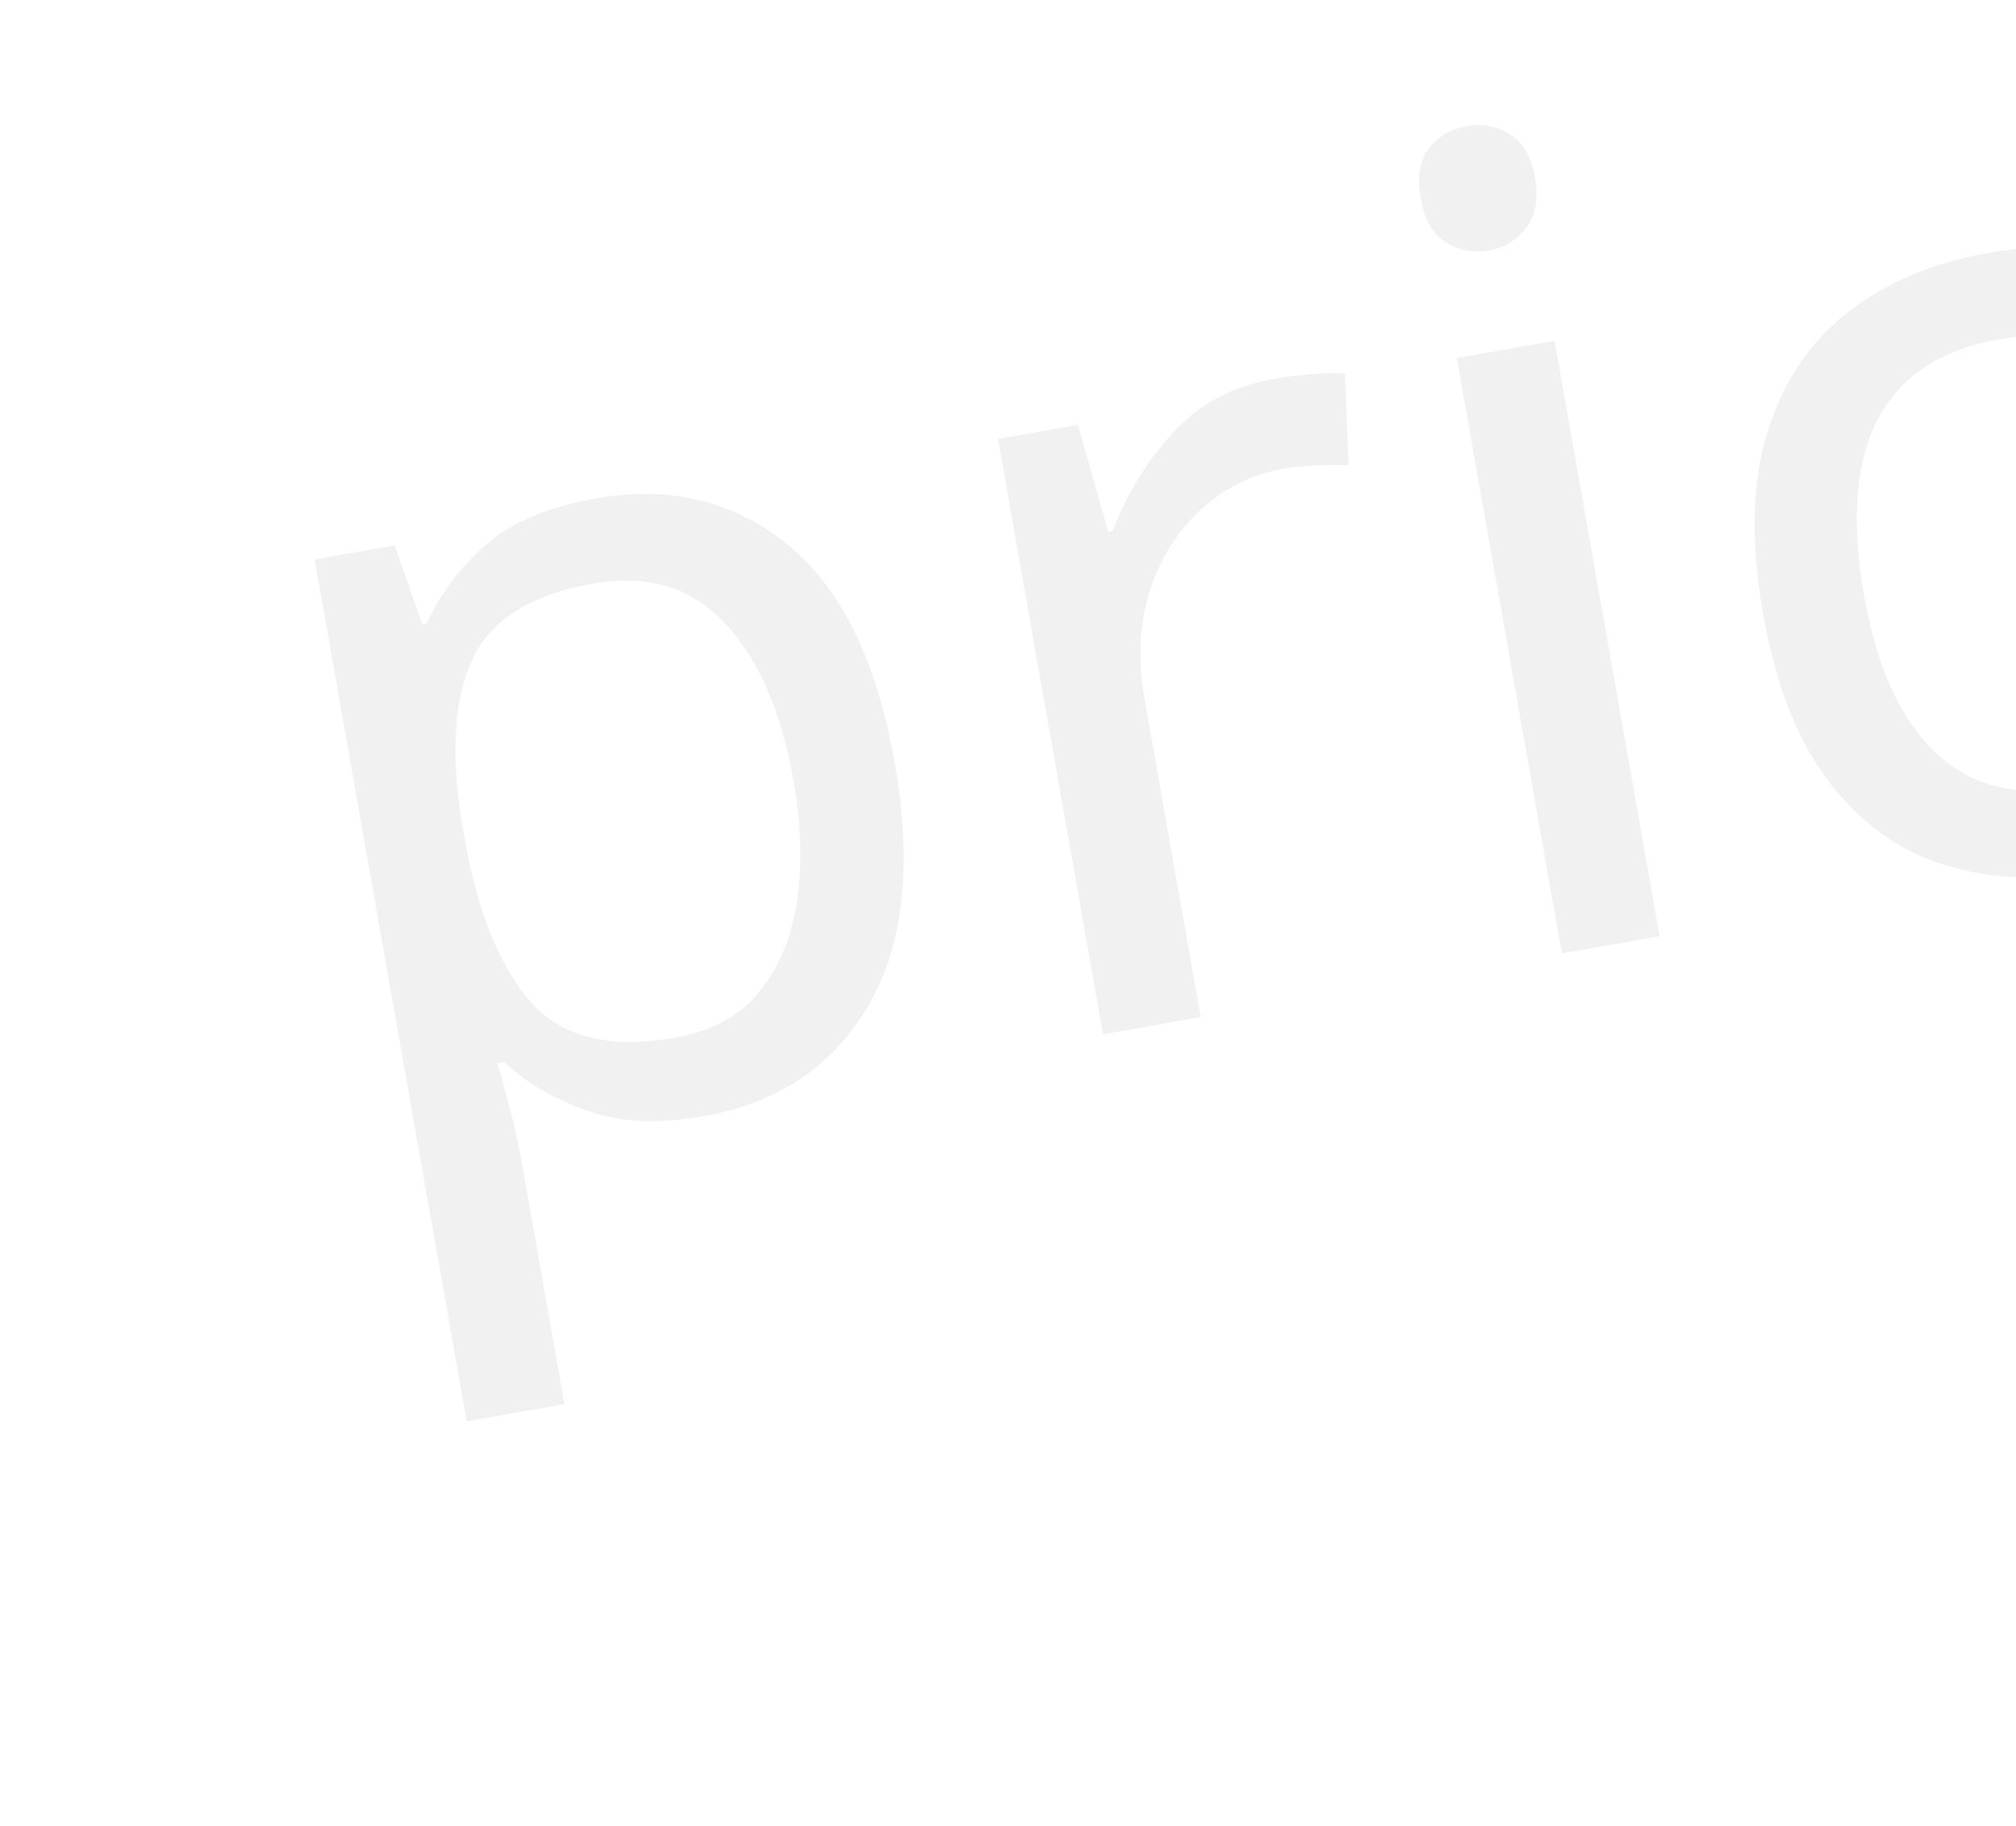
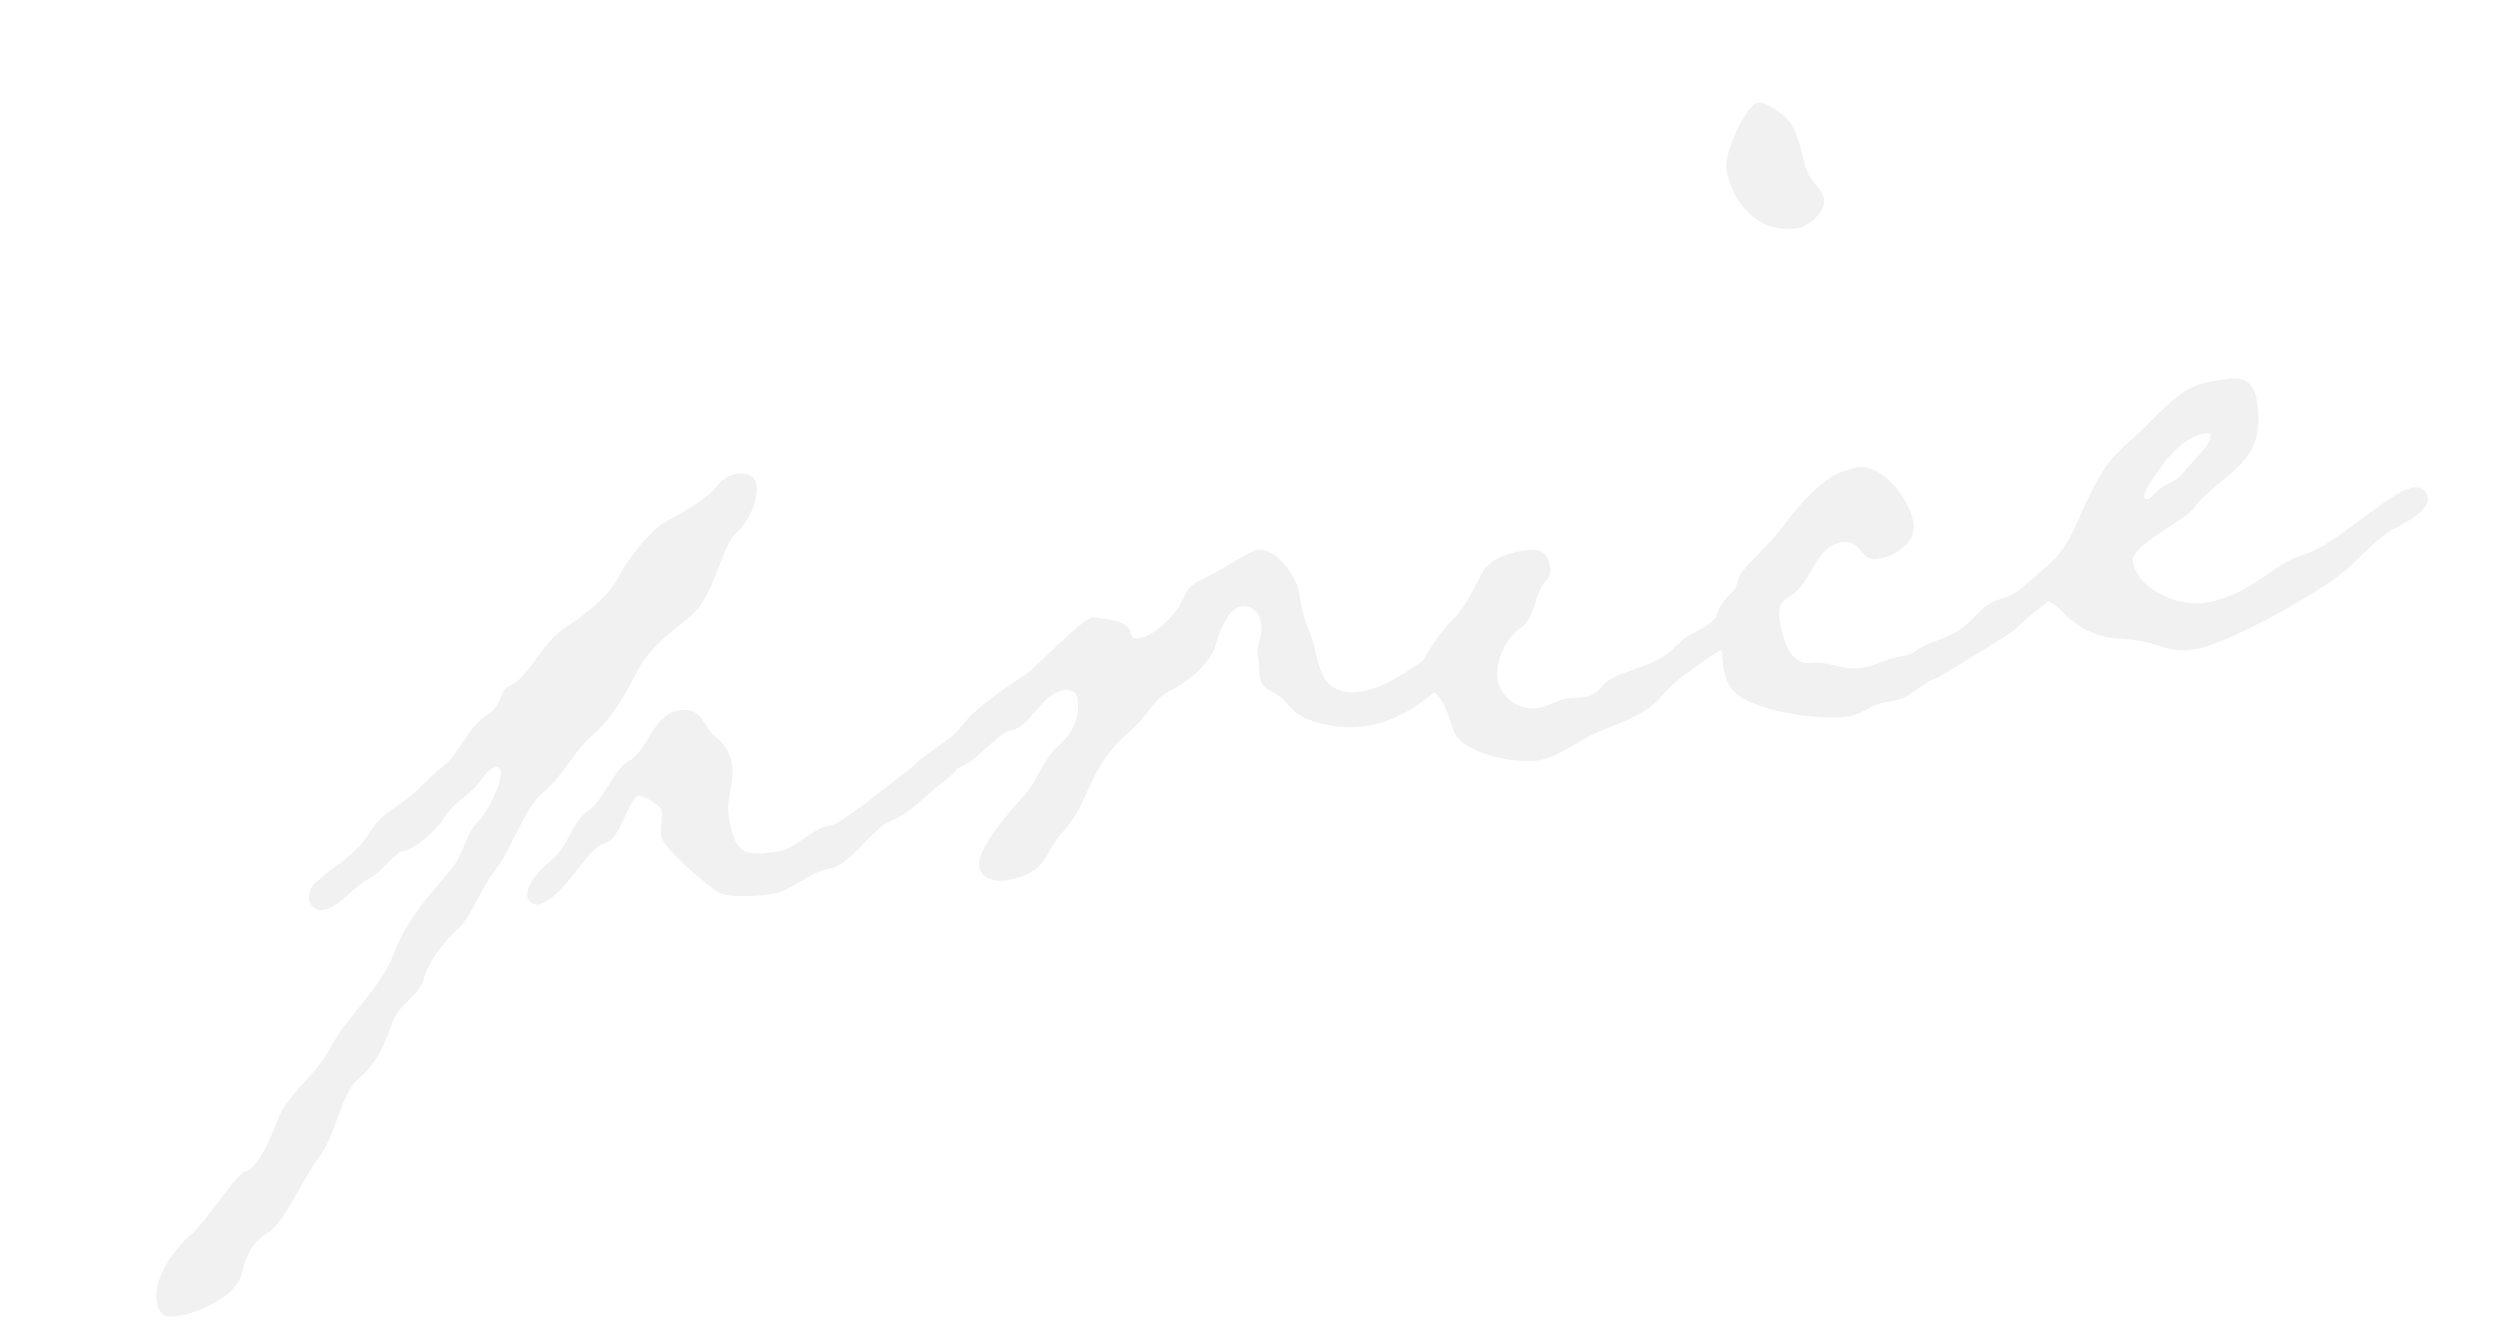
- <svg xmlns="http://www.w3.org/2000/svg" width="473.526" height="428.912">
-   <text id="price" transform="rotate(-10 1611.137 -298.899)" fill="#f1f1f1" font-size="265" font-family="EmilyAustin, Emily Austin">
-     <tspan x="0" y="0">price</tspan>
-   </text>
+ <svg xmlns="http://www.w3.org/2000/svg" width="436.879" height="230.52">
+   <path id="パス_47151" data-name="パス 47151" d="M88.775-63.6c0-1.59-1.59-2.385-3.18-2.385a5.581 5.581 0 00-3.445 1.325c-2.12 2.12-6.89 3.71-10.07 4.77-2.65.795-7.685 5.3-9.54 7.685-2.385 3.445-7.155 5.83-10.865 7.42C47.17-42.93 43.99-37.63 40.81-36.57c-3.18.795-1.855 2.915-5.3 4.505-3.975 1.59-5.83 5.83-9.54 7.685-2.385 1.325-4.24 2.915-6.625 4.24-4.24 2.12-5.035 1.855-8.48 5.565-3.18 3.18-6.36 3.71-9.805 6.095A3.259 3.259 0 00-.8-5.565a2.164 2.164 0 002.39 2.12c2.385 0 5.83-3.18 8.48-3.975 2.12-.53 5.3-3.71 6.625-3.71 2.385 0 6.625-2.65 8.215-4.505 2.12-2.385 4.77-2.915 7.155-5.035.8-.8 2.12-2.12 3.18-2.12a.7.7 0 01.8.8c0 2.12-3.445 6.625-5.3 7.95-2.385 1.59-3.445 4.77-5.565 6.89C20.41-2.91 15.64.27 12.195 6.1S2.65 15.1-1.59 20.405c-2.915 3.975-7.685 6.095-10.6 9.8-1.325 2.12-5.3 9.01-7.95 9.01-1.325 0-8.215 7.42-10.865 9.01-3.445 1.855-8.215 6.625-8.215 10.6 0 2.65 1.06 3.18 3.71 3.18 3.445 0 9.805-1.59 11.66-5.035 1.06-2.915 3.18-5.83 6.095-6.625 2.65-1.06 7.95-8.745 10.6-11.13 3.71-3.18 5.83-10.335 9.275-12.455 3.445-1.855 5.83-5.3 7.685-8.745 1.59-2.915 5.3-3.71 6.625-6.36C17.755 8.74 21.2 5.56 23.85 3.97c3.18-2.12 5.035-6.1 7.95-8.745 3.71-3.18 7.155-10.07 10.865-12.19 4.24-2.385 6.89-6.625 10.865-8.745 3.445-2.12 6.89-6.36 9.275-9.54s6.89-5.565 10.335-7.42c5.035-2.645 7.685-11.39 10.86-13.245 2.125-1.325 4.775-4.77 4.775-7.685zm27.03 53c0-1.325-1.855-2.12-2.915-2.12-2.385 0-18.815 10.07-21.465 10.07-3.71 0-6.89 2.915-9.54 2.915-6.625 0-7.95-.8-7.95-7.42 0-3.18 2.12-5.83 2.12-8.745a7.218 7.218 0 00-1.855-5.3c-2.12-2.385-1.325-5.83-5.83-5.83-4.24 0-6.89 6.36-9.8 7.155-3.18 1.06-5.565 6.095-8.745 7.42-3.18 1.59-4.5 5.565-7.42 7.155-1.86 1.06-5.57 3.445-5.57 5.83a1.71 1.71 0 001.59 1.59c4.505 0 10.335-8.48 13.25-8.48s5.565-7.155 7.42-7.155c.795 0 3.445 2.385 3.445 3.18 0 1.59-.8 2.915-.8 4.505 0 2.12 6.1 9.54 8.215 11.395 1.595 1.325 7.16 1.855 9.28 1.855 3.445 0 6.89-2.65 10.6-2.65s7.95-5.3 11.925-6.36c3.975-.795 7.155-3.71 10.6-5.3 1.325-.795 3.445-1.855 3.445-3.71zm93.545-4.5a2.562 2.562 0 00-2.385-2.385c-1.325 0-12.72 7.95-20.14 7.95-2.385 0-5.035-.8-6.1-3.18a16.309 16.309 0 01-.795-4.77c0-3.18-1.06-5.565-1.06-8.745v-2.39c0-2.915-2.65-8.48-6.1-8.48-.53 0-7.685 2.65-9.275 3.18-5.035 1.06-3.71 2.915-7.155 5.565-1.59 1.325-4.24 2.915-6.36 2.915-.795 0-1.325-.265-1.325-1.325 0-2.12-4.24-3.18-6.1-3.71-1.855 0-10.6 6.36-12.455 7.42-4.505 2.12-10.07 4.24-13.78 7.685-2.385 2.385-10.865 4.24-10.865 7.685a2.164 2.164 0 002.385 2.12c1.855 0 5.83-2.915 8.48-3.445 2.65-.8 6.625-4.5 9.01-4.5 3.18 0 6.1-5.3 10.07-5.3 1.06 0 2.12.53 2.12 1.59 0 3.445-1.59 5.83-4.505 7.685-3.445 2.12-4.77 5.565-7.95 7.95-2.385 1.855-9.54 7.42-9.54 10.6 0 2.385 2.65 3.18 4.5 3.18 7.155 0 7.42-3.975 10.6-6.36 6.36-4.77 6.1-10.335 15.1-15.635 2.915-1.59 4.505-4.505 7.685-5.565 3.445-1.06 7.155-2.915 9.275-6.1 1.06-2.12 3.18-6.36 5.83-6.36 1.855 0 2.915 1.59 2.915 3.445 0 2.12-1.59 3.71-1.59 5.83 0 1.325-.265 2.385-.265 3.445a2.935 2.935 0 001.325 2.65c3.445 2.385 1.855 3.975 6.625 6.625a20.36 20.36 0 009.54 2.385 18.362 18.362 0 005.3-.8c3.445-.795 11.925-5.565 15.1-7.95a3.823 3.823 0 001.885-2.905zm46.64 4.24c0-1.325-1.59-1.59-2.65-1.59a9.237 9.237 0 00-4.505 1.59c-1.855 1.325-3.71.8-6.89 3.18-4.24 3.18-10.865 2.12-13.78 4.5a4.069 4.069 0 01-3.445 1.325c-1.06 0-2.12-.265-2.915-.265-1.855 0-3.445.8-5.3.8a6.35 6.35 0 01-6.1-6.1c0-3.18 2.915-7.155 5.565-8.215 2.915-1.325 3.445-5.83 5.83-7.42a2.583 2.583 0 001.06-2.385c0-3.18-2.12-3.445-4.505-3.445-2.65 0-5.83.53-7.42 2.65-2.12 2.65-3.975 5.565-6.89 7.42-1.59 1.06-6.89 6.1-6.89 7.95 0 1.59 1.59 2.915 2.385 4.24 1.33 1.855 1.33 4.77 1.86 7.155 1.325 3.975 9.8 7.155 13.78 7.155 3.445 0 7.155-2.12 10.335-2.915 4.24-1.06 9.54-1.59 12.72-4.5 2.915-2.385 5.83-3.445 9.01-5.035 2.385-1.065 8.745-2.92 8.745-6.1zm25.175-69.43c0-1.855-1.855-3.445-2.12-5.565-.53-3.18 0-7.42-2.385-10.07-1.06-1.06-2.65-2.915-3.975-2.915-2.12 0-7.42 7.685-7.42 10.6 0 6.36 3.975 12.19 10.6 12.19 2.12-.005 5.3-2.125 5.3-4.245zM318-10.335c0-1.59-1.855-2.12-3.18-2.12-5.565 0-10.6 6.095-15.105 6.36-3.445.265-4.77 2.12-7.42 3.71C289.115-.8 286.73-1.06 283.815 0a5.342 5.342 0 01-2.915.8c-3.445 0-4.77.8-7.155.8-3.445 0-6.36-2.385-8.48-2.385-4.24 0-4.505-5.035-4.505-8.215 0-2.65 1.06-3.445 2.65-3.975 4.24-1.855 5.565-7.685 10.335-7.685 3.71 0 2.385 3.975 5.83 3.975 3.18 0 7.155-1.59 7.155-5.3 0-3.975-3.445-11.13-8.215-11.13-.53 0-1.325.265-2.12.265-3.975.53-8.745 4.505-11.66 7.155-2.65 2.65-5.83 4.505-8.745 6.89-1.325 1.06-1.325 2.65-2.65 3.445-2.12 1.59-3.71 2.915-3.71 5.565 0 1.325.265 2.385.265 3.445 0 1.59-.265 2.915-.265 4.24a9.527 9.527 0 00.53 2.91c1.855 4.77 15.105 8.745 19.61 8.745 2.385 0 4.24-1.325 6.36-1.325h1.855c3.18 0 5.3-2.385 8.215-2.65.795-.265 13.78-5.3 14.575-5.83a58.332 58.332 0 016.89-3.975 28.9 28.9 0 008.215-3.71c1.06-.535 2.12-1.33 2.12-2.39zm22.525-17.49c0 1.59-4.505 4.24-5.83 5.565s-3.445 1.325-5.035 2.385c-.53.265-1.325 1.06-1.855 1.06s-.53-.265-.53-.53c0-1.06 2.385-3.18 3.18-3.975 2.12-2.385 5.83-5.035 9.01-5.035.53 0 1.06 0 1.06.53zm35.51 17.225a2.164 2.164 0 00-2.385-2.12c-4.24 0-15.105 7.685-20.67 8.215S342.91.8 334.695.8c-4.77 0-11.395-4.245-11.395-9.28 0-2.915 10.07-5.3 12.19-7.42 5.83-5.3 14.045-5.035 14.045-16.7 0-3.975-2.385-4.5-5.565-4.5h-2.385c-5.3 0-10.07 4.77-14.575 7.42-5.3 3.18-6.625 5.035-10.07 9.805-3.71 5.3-4.77 7.685-10.335 10.6-.795.795-2.12 1.59-2.12 2.915a2.407 2.407 0 002.65 2.12c2.385 0 2.915 6.1 10.865 8.48a25.894 25.894 0 017.95 2.915 11.711 11.711 0 005.83 1.325c5.565 0 24.38-6.36 29.15-9.805 2.385-1.59 5.3-3.71 7.95-4.77 1.855-.53 7.155-2.12 7.155-4.505z" transform="rotate(-10 957.398 -237.515)" fill="#f1f1f1" />
</svg>
